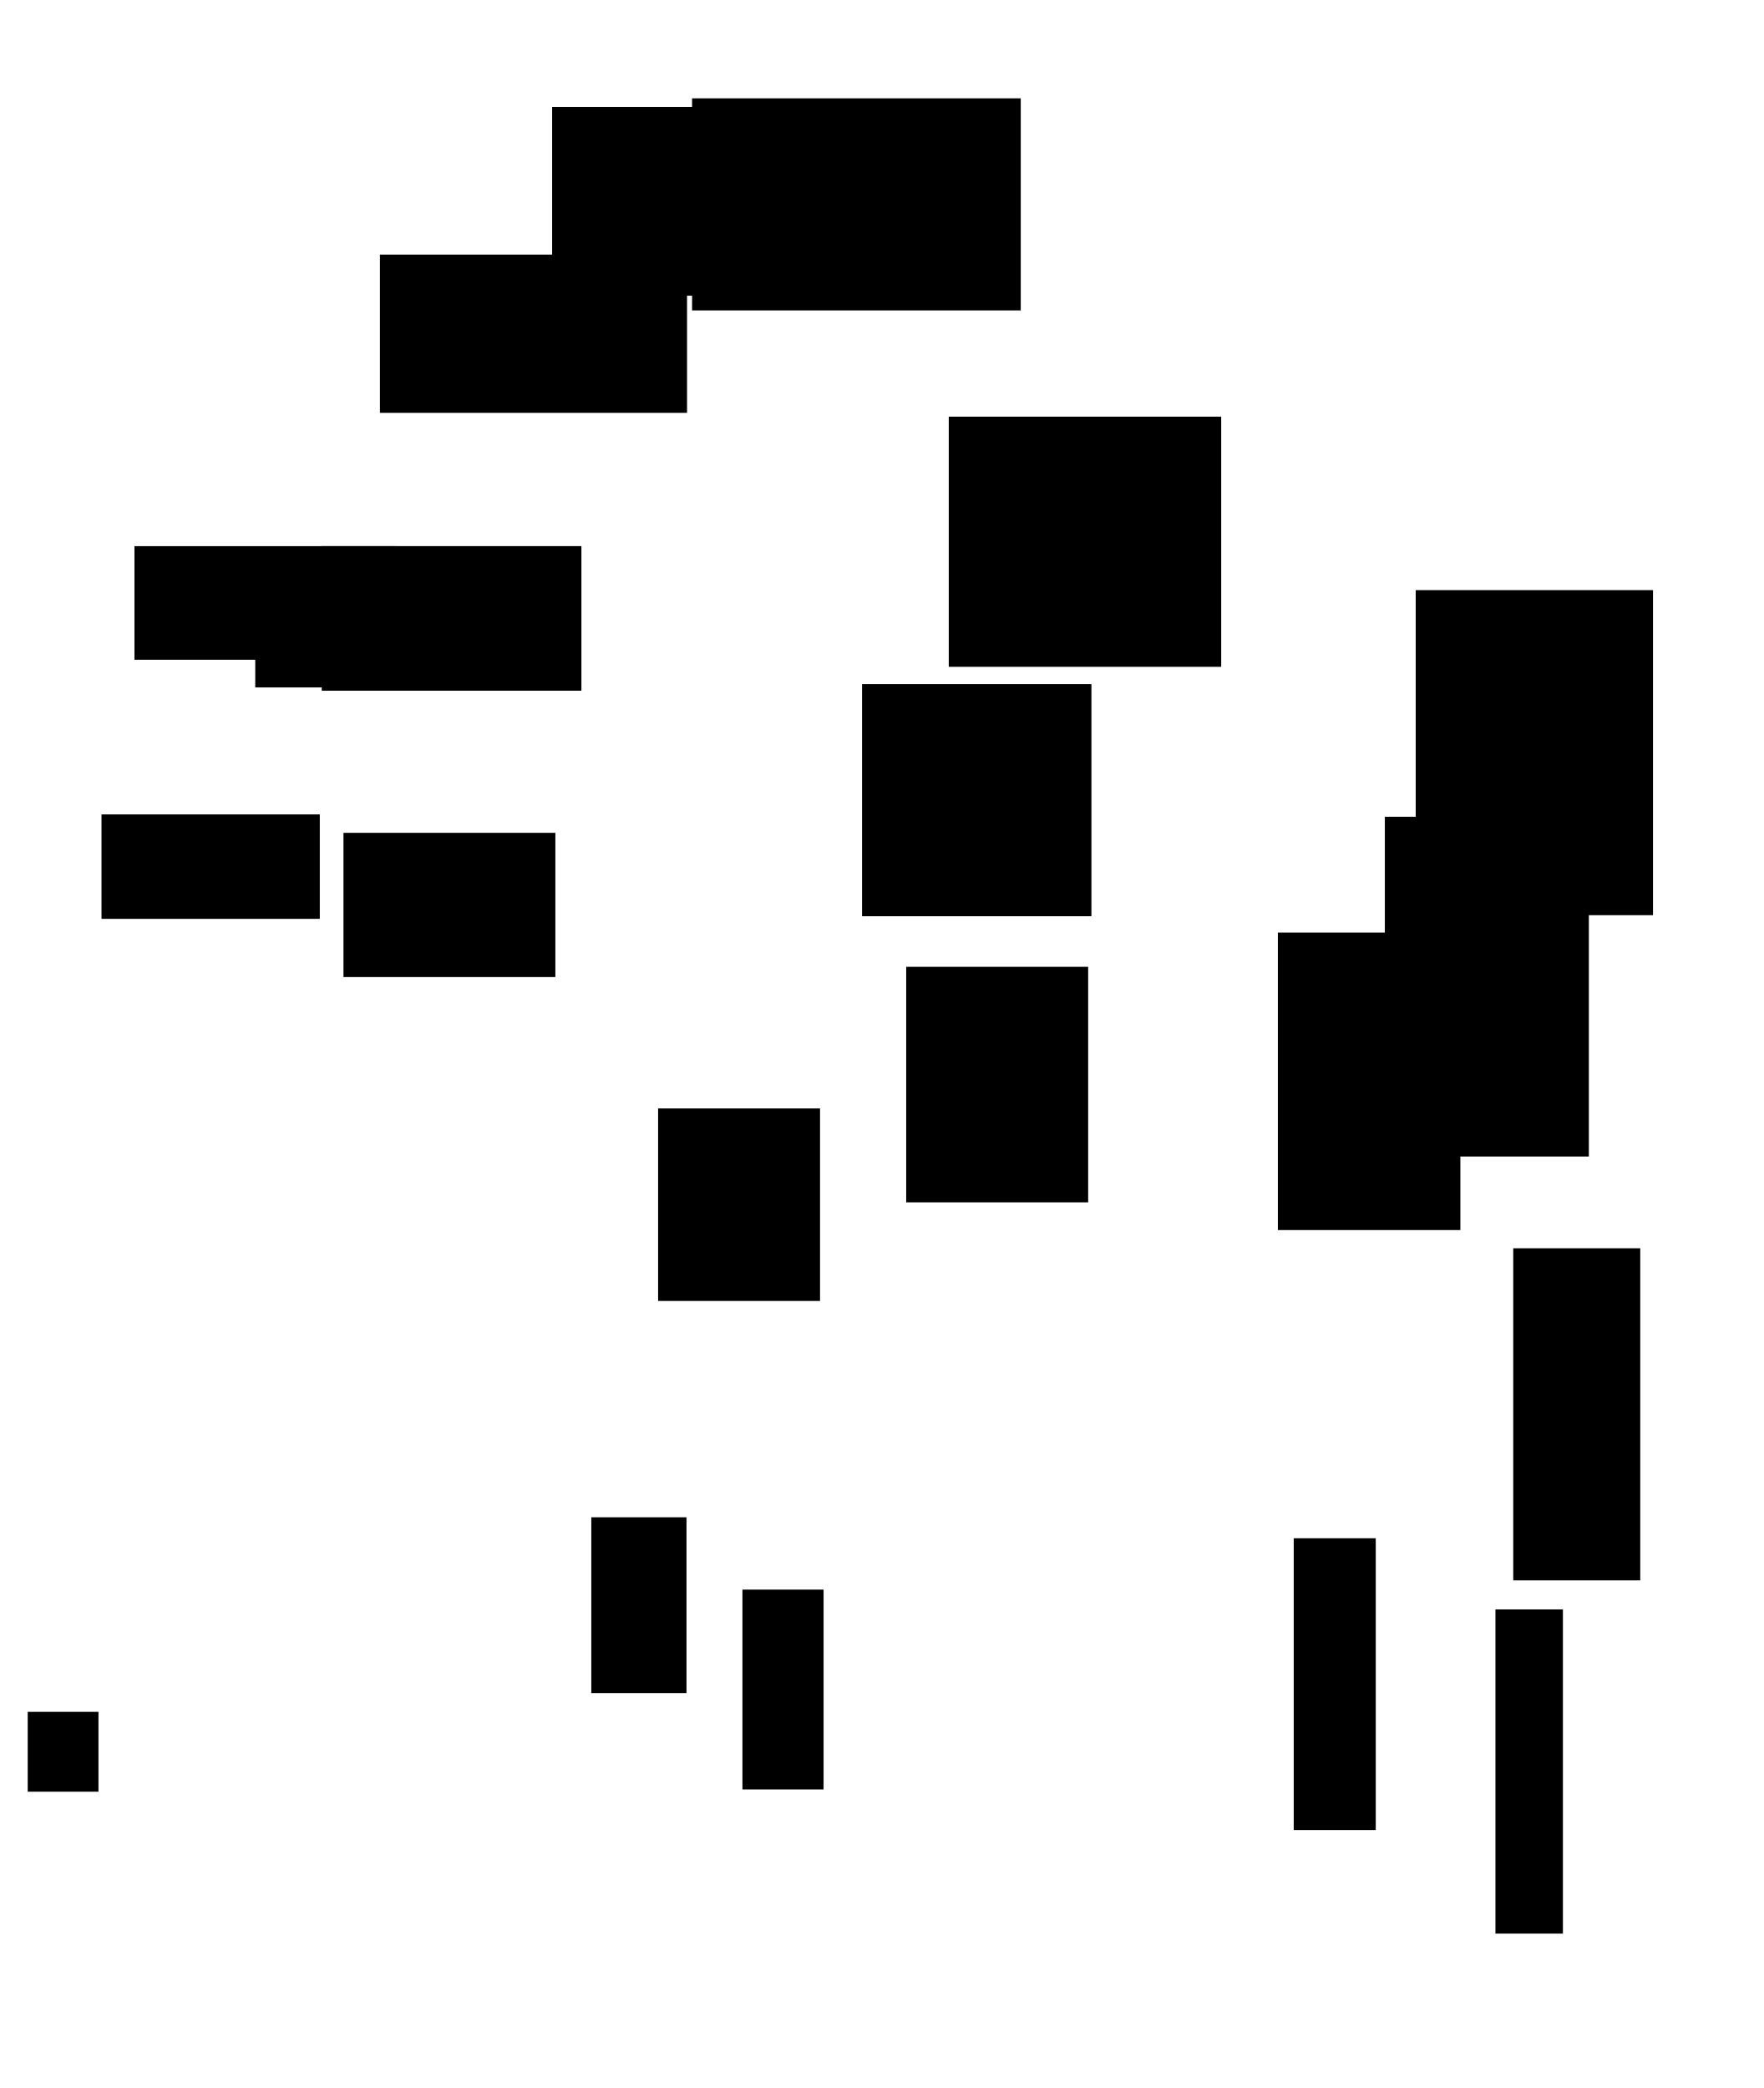
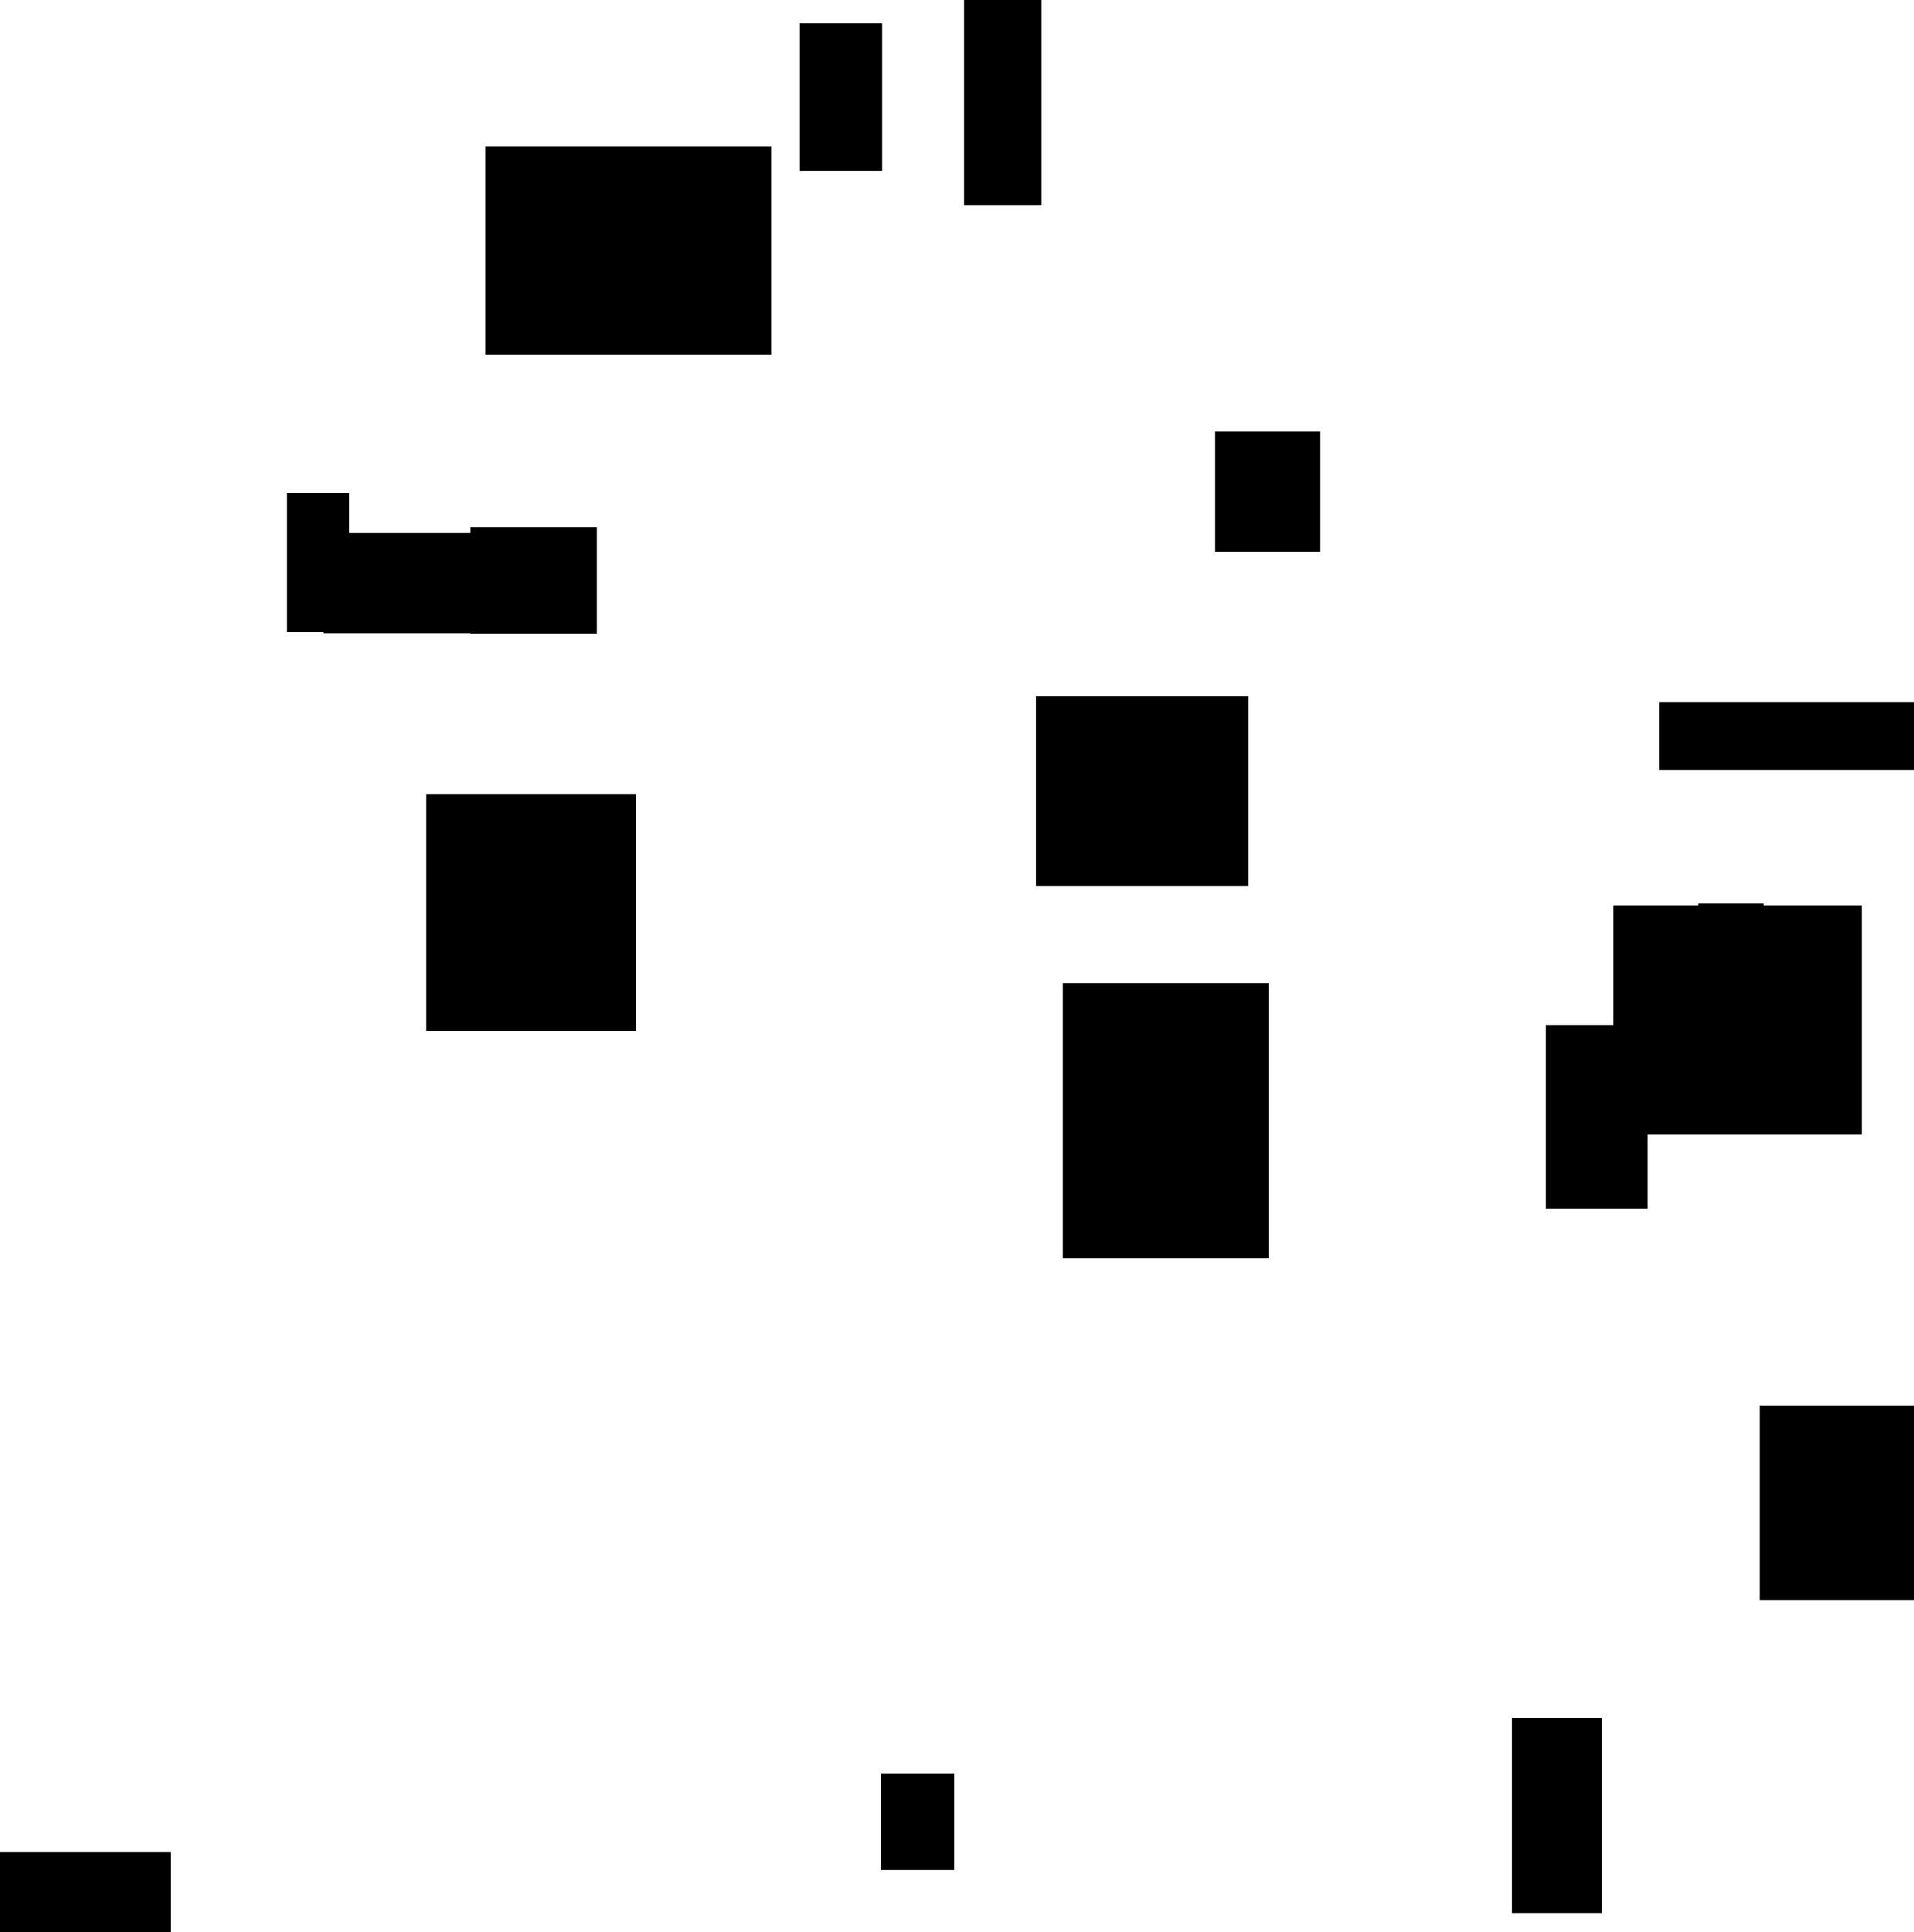
- <svg xmlns="http://www.w3.org/2000/svg" stroke="rgb(0,0,0)" font-size="1" width="800" stroke-opacity="1" viewBox="0.0 0.0 800.0 946.992" height="946.992" version="1.1">
+ <svg xmlns="http://www.w3.org/2000/svg" stroke="rgb(0,0,0)" font-size="1" width="800" stroke-opacity="1" viewBox="0.0 0.0 800.0 807.674" height="807.674" version="1.1">
  <defs />
-   <g fill="rgb(0,0,0)" stroke="rgb(0,0,0)" stroke-linecap="butt" stroke-width="3.482" stroke-miterlimit="10.0" fill-opacity="1.0" stroke-opacity="1.0" stroke-linejoin="miter">
-     <path d="M 370.167,588.294 l -0,-83.825 h -69.962 l -0,83.825 Z" />
+   <g fill="rgb(0,0,0)" stroke="rgb(0,0,0)" stroke-linecap="butt" stroke-width="3.215" stroke-miterlimit="10.0" fill-opacity="1.0" stroke-opacity="1.0" stroke-linejoin="miter">
+     <path d="M 687.268,503.697 l -0,-73.521 h -39.318 l -0,73.521 Z" />
  </g>
-   <g fill="rgb(0,0,0)" stroke="rgb(0,0,0)" stroke-linecap="butt" stroke-width="3.482" stroke-miterlimit="10.0" fill-opacity="1.0" stroke-opacity="1.0" stroke-linejoin="miter">
-     <path d="M 309.599,766.147 l -0,-76.253 h -39.688 l -0,76.253 Z" />
+   <g fill="rgb(0,0,0)" stroke="rgb(0,0,0)" stroke-linecap="butt" stroke-width="3.215" stroke-miterlimit="10.0" fill-opacity="1.0" stroke-opacity="1.0" stroke-linejoin="miter">
+     <path d="M 799.039,667.325 l -0,-78.102 h -61.683 l -0,78.102 Z" />
  </g>
-   <g fill="rgb(0,0,0)" stroke="rgb(0,0,0)" stroke-linecap="butt" stroke-width="3.482" stroke-miterlimit="10.0" fill-opacity="1.0" stroke-opacity="1.0" stroke-linejoin="miter">
-     <path d="M 707.079,875.218 l -0,-143.547 h -27.118 l -0,143.547 Z" />
+   <g fill="rgb(0,0,0)" stroke="rgb(0,0,0)" stroke-linecap="butt" stroke-width="3.215" stroke-miterlimit="10.0" fill-opacity="1.0" stroke-opacity="1.0" stroke-linejoin="miter">
+     <path d="M 520.257,368.791 l -0,-76.13 h -85.471 l -0,76.13 Z" />
  </g>
-   <g fill="rgb(0,0,0)" stroke="rgb(0,0,0)" stroke-linecap="butt" stroke-width="3.482" stroke-miterlimit="10.0" fill-opacity="1.0" stroke-opacity="1.0" stroke-linejoin="miter">
-     <path d="M 143.292,414.995 l -0,-43.883 h -95.516 l -0,43.883 Z" />
+   <g fill="rgb(0,0,0)" stroke="rgb(0,0,0)" stroke-linecap="butt" stroke-width="3.215" stroke-miterlimit="10.0" fill-opacity="1.0" stroke-opacity="1.0" stroke-linejoin="miter">
+     <path d="M 668.131,798.199 l -0,-78.393 h -34.353 l -0,78.393 Z" />
  </g>
-   <g fill="rgb(0,0,0)" stroke="rgb(0,0,0)" stroke-linecap="butt" stroke-width="3.482" stroke-miterlimit="10.0" fill-opacity="1.0" stroke-opacity="1.0" stroke-linejoin="miter">
-     <path d="M 660.572,556.143 l -0,-131.448 h -79.289 l -0,131.448 Z" />
+   <g fill="rgb(0,0,0)" stroke="rgb(0,0,0)" stroke-linecap="butt" stroke-width="3.215" stroke-miterlimit="10.0" fill-opacity="1.0" stroke-opacity="1.0" stroke-linejoin="miter">
+     <path d="M 800,320.283 l -0,-25.143 h -104.677 l -0,25.143 Z" />
  </g>
-   <g fill="rgb(0,0,0)" stroke="rgb(0,0,0)" stroke-linecap="butt" stroke-width="3.482" stroke-miterlimit="10.0" fill-opacity="1.0" stroke-opacity="1.0" stroke-linejoin="miter">
-     <path d="M 742.151,715.024 l -0,-147.142 h -54.116 l -0,147.142 Z" />
+   <g fill="rgb(0,0,0)" stroke="rgb(0,0,0)" stroke-linecap="butt" stroke-width="3.215" stroke-miterlimit="10.0" fill-opacity="1.0" stroke-opacity="1.0" stroke-linejoin="miter">
+     <path d="M 69.766,807.674 l -0,-31.823 h -69.766 l -0,31.823 Z" />
  </g>
-   <g fill="rgb(0,0,0)" stroke="rgb(0,0,0)" stroke-linecap="butt" stroke-width="3.482" stroke-miterlimit="10.0" fill-opacity="1.0" stroke-opacity="1.0" stroke-linejoin="miter">
-     <path d="M 493.25,413.801 l -0,-101.79 h -100.541 l -0,101.79 Z" />
+   <g fill="rgb(0,0,0)" stroke="rgb(0,0,0)" stroke-linecap="butt" stroke-width="3.215" stroke-miterlimit="10.0" fill-opacity="1.0" stroke-opacity="1.0" stroke-linejoin="miter">
+     <path d="M 776.827,472.65 l -0,-92.509 h -100.704 l -0,92.509 Z" />
  </g>
-   <g fill="rgb(0,0,0)" stroke="rgb(0,0,0)" stroke-linecap="butt" stroke-width="3.482" stroke-miterlimit="10.0" fill-opacity="1.0" stroke-opacity="1.0" stroke-linejoin="miter">
-     <path d="M 622.197,828.258 l -0,-128.85 h -33.72 l -0,128.85 Z" />
+   <g fill="rgb(0,0,0)" stroke="rgb(0,0,0)" stroke-linecap="butt" stroke-width="3.215" stroke-miterlimit="10.0" fill-opacity="1.0" stroke-opacity="1.0" stroke-linejoin="miter">
+     <path d="M 528.851,524.411 l -0,-111.781 h -82.862 l -0,111.781 Z" />
  </g>
-   <g fill="rgb(0,0,0)" stroke="rgb(0,0,0)" stroke-linecap="butt" stroke-width="3.482" stroke-miterlimit="10.0" fill-opacity="1.0" stroke-opacity="1.0" stroke-linejoin="miter">
-     <path d="M 747.934,413.331 l -0,-143.938 h -104.132 l -0,143.938 Z" />
+   <g fill="rgb(0,0,0)" stroke="rgb(0,0,0)" stroke-linecap="butt" stroke-width="3.215" stroke-miterlimit="10.0" fill-opacity="1.0" stroke-opacity="1.0" stroke-linejoin="miter">
+     <path d="M 735.801,451.738 l -0,-72.461 h -24.153 l -0,72.461 Z" />
  </g>
-   <g fill="rgb(0,0,0)" stroke="rgb(0,0,0)" stroke-linecap="butt" stroke-width="3.482" stroke-miterlimit="10.0" fill-opacity="1.0" stroke-opacity="1.0" stroke-linejoin="miter">
-     <path d="M 42.913,810.865 l -0,-32.728 h -28.608 l -0,32.728 Z" />
+   <g fill="rgb(0,0,0)" stroke="rgb(0,0,0)" stroke-linecap="butt" stroke-width="3.215" stroke-miterlimit="10.0" fill-opacity="1.0" stroke-opacity="1.0" stroke-linejoin="miter">
+     <path d="M 264.303,429.372 l -0,-95.764 h -84.513 l -0,95.764 Z" />
  </g>
-   <g fill="rgb(0,0,0)" stroke="rgb(0,0,0)" stroke-linecap="butt" stroke-width="3.482" stroke-miterlimit="10.0" fill-opacity="1.0" stroke-opacity="1.0" stroke-linejoin="miter">
-     <path d="M 718.843,522.783 l -0,-140.633 h -85.614 l -0,140.633 Z" />
+   <g fill="rgb(0,0,0)" stroke="rgb(0,0,0)" stroke-linecap="butt" stroke-width="3.215" stroke-miterlimit="10.0" fill-opacity="1.0" stroke-opacity="1.0" stroke-linejoin="miter">
+     <path d="M 433.756,84.162 l -0,-84.162 h -29.062 l -0,84.162 Z" />
  </g>
-   <g fill="rgb(0,0,0)" stroke="rgb(0,0,0)" stroke-linecap="butt" stroke-width="3.482" stroke-miterlimit="10.0" fill-opacity="1.0" stroke-opacity="1.0" stroke-linejoin="miter">
-     <path d="M 491.767,543.569 l -0,-103.335 h -79.042 l -0,103.335 Z" />
+   <g fill="rgb(0,0,0)" stroke="rgb(0,0,0)" stroke-linecap="butt" stroke-width="3.215" stroke-miterlimit="10.0" fill-opacity="1.0" stroke-opacity="1.0" stroke-linejoin="miter">
+     <path d="M 144.401,262.649 l -0,-54.932 h -22.823 l -0,54.932 Z" />
  </g>
-   <g fill="rgb(0,0,0)" stroke="rgb(0,0,0)" stroke-linecap="butt" stroke-width="3.482" stroke-miterlimit="10.0" fill-opacity="1.0" stroke-opacity="1.0" stroke-linejoin="miter">
-     <path d="M 717.117,512.376 l -0,-140.204 h -87.313 l -0,140.204 Z" />
+   <g fill="rgb(0,0,0)" stroke="rgb(0,0,0)" stroke-linecap="butt" stroke-width="3.215" stroke-miterlimit="10.0" fill-opacity="1.0" stroke-opacity="1.0" stroke-linejoin="miter">
+     <path d="M 550.318,229.056 l -0,-47.064 h -40.72 l -0,47.064 Z" />
  </g>
-   <g fill="rgb(0,0,0)" stroke="rgb(0,0,0)" stroke-linecap="butt" stroke-width="3.482" stroke-miterlimit="10.0" fill-opacity="1.0" stroke-opacity="1.0" stroke-linejoin="miter">
-     <path d="M 250.13,441.394 l -0,-61.93 h -92.62 l -0,61.93 Z" />
+   <g fill="rgb(0,0,0)" stroke="rgb(0,0,0)" stroke-linecap="butt" stroke-width="3.215" stroke-miterlimit="10.0" fill-opacity="1.0" stroke-opacity="1.0" stroke-linejoin="miter">
+     <path d="M 247.942,263.329 l -0,-41.314 h -49.691 l -0,41.314 Z" />
  </g>
-   <g fill="rgb(0,0,0)" stroke="rgb(0,0,0)" stroke-linecap="butt" stroke-width="3.482" stroke-miterlimit="10.0" fill-opacity="1.0" stroke-opacity="1.0" stroke-linejoin="miter">
-     <path d="M 461.195,139.042 l -0,-92.695 h -145.576 l -0,92.695 Z" />
+   <g fill="rgb(0,0,0)" stroke="rgb(0,0,0)" stroke-linecap="butt" stroke-width="3.215" stroke-miterlimit="10.0" fill-opacity="1.0" stroke-opacity="1.0" stroke-linejoin="miter">
+     <path d="M 320.933,146.658 l -0,-83.83 h -116.321 l -0,83.83 Z" />
  </g>
-   <g fill="rgb(0,0,0)" stroke="rgb(0,0,0)" stroke-linecap="butt" stroke-width="3.482" stroke-miterlimit="10.0" fill-opacity="1.0" stroke-opacity="1.0" stroke-linejoin="miter">
-     <path d="M 178.174,297.482 l -0,-48.035 h -115.448 l -0,48.035 Z" />
+   <g fill="rgb(0,0,0)" stroke="rgb(0,0,0)" stroke-linecap="butt" stroke-width="3.215" stroke-miterlimit="10.0" fill-opacity="1.0" stroke-opacity="1.0" stroke-linejoin="miter">
+     <path d="M 397.403,780.138 l -0,-37.076 h -27.485 l -0,37.076 Z" />
  </g>
-   <g fill="rgb(0,0,0)" stroke="rgb(0,0,0)" stroke-linecap="butt" stroke-width="3.482" stroke-miterlimit="10.0" fill-opacity="1.0" stroke-opacity="1.0" stroke-linejoin="miter">
-     <path d="M 552.105,300.685 l -0,-109.972 h -120.075 l -0,109.972 Z" />
+   <g fill="rgb(0,0,0)" stroke="rgb(0,0,0)" stroke-linecap="butt" stroke-width="3.215" stroke-miterlimit="10.0" fill-opacity="1.0" stroke-opacity="1.0" stroke-linejoin="miter">
+     <path d="M 367.194,69.838 l -0,-58.489 h -31.282 l -0,58.489 Z" />
  </g>
-   <g fill="rgb(0,0,0)" stroke="rgb(0,0,0)" stroke-linecap="butt" stroke-width="3.482" stroke-miterlimit="10.0" fill-opacity="1.0" stroke-opacity="1.0" stroke-linejoin="miter">
-     <path d="M 261.943,311.522 l -0,-62.094 h -114.279 l -0,62.094 Z" />
-   </g>
-   <g fill="rgb(0,0,0)" stroke="rgb(0,0,0)" stroke-linecap="butt" stroke-width="3.482" stroke-miterlimit="10.0" fill-opacity="1.0" stroke-opacity="1.0" stroke-linejoin="miter">
-     <path d="M 309.845,185.497 l -0,-68.284 h -135.799 l -0,68.284 Z" />
-   </g>
-   <g fill="rgb(0,0,0)" stroke="rgb(0,0,0)" stroke-linecap="butt" stroke-width="3.482" stroke-miterlimit="10.0" fill-opacity="1.0" stroke-opacity="1.0" stroke-linejoin="miter">
-     <path d="M 371.771,809.837 l -0,-87.146 h -33.315 l -0,87.146 Z" />
-   </g>
-   <g fill="rgb(0,0,0)" stroke="rgb(0,0,0)" stroke-linecap="butt" stroke-width="3.482" stroke-miterlimit="10.0" fill-opacity="1.0" stroke-opacity="1.0" stroke-linejoin="miter">
-     <path d="M 397.961,132.37 l -0,-82.136 h -145.808 l -0,82.136 Z" />
-   </g>
-   <g fill="rgb(0,0,0)" stroke="rgb(0,0,0)" stroke-linecap="butt" stroke-width="3.482" stroke-miterlimit="10.0" fill-opacity="1.0" stroke-opacity="1.0" stroke-linejoin="miter">
-     <path d="M 231.61,310.038 l -0,-57.053 h -114.107 l -0,57.053 Z" />
+   <g fill="rgb(0,0,0)" stroke="rgb(0,0,0)" stroke-linecap="butt" stroke-width="3.215" stroke-miterlimit="10.0" fill-opacity="1.0" stroke-opacity="1.0" stroke-linejoin="miter">
+     <path d="M 244.728,263.148 l -0,-38.739 h -107.881 l -0,38.739 Z" />
  </g>
</svg>
